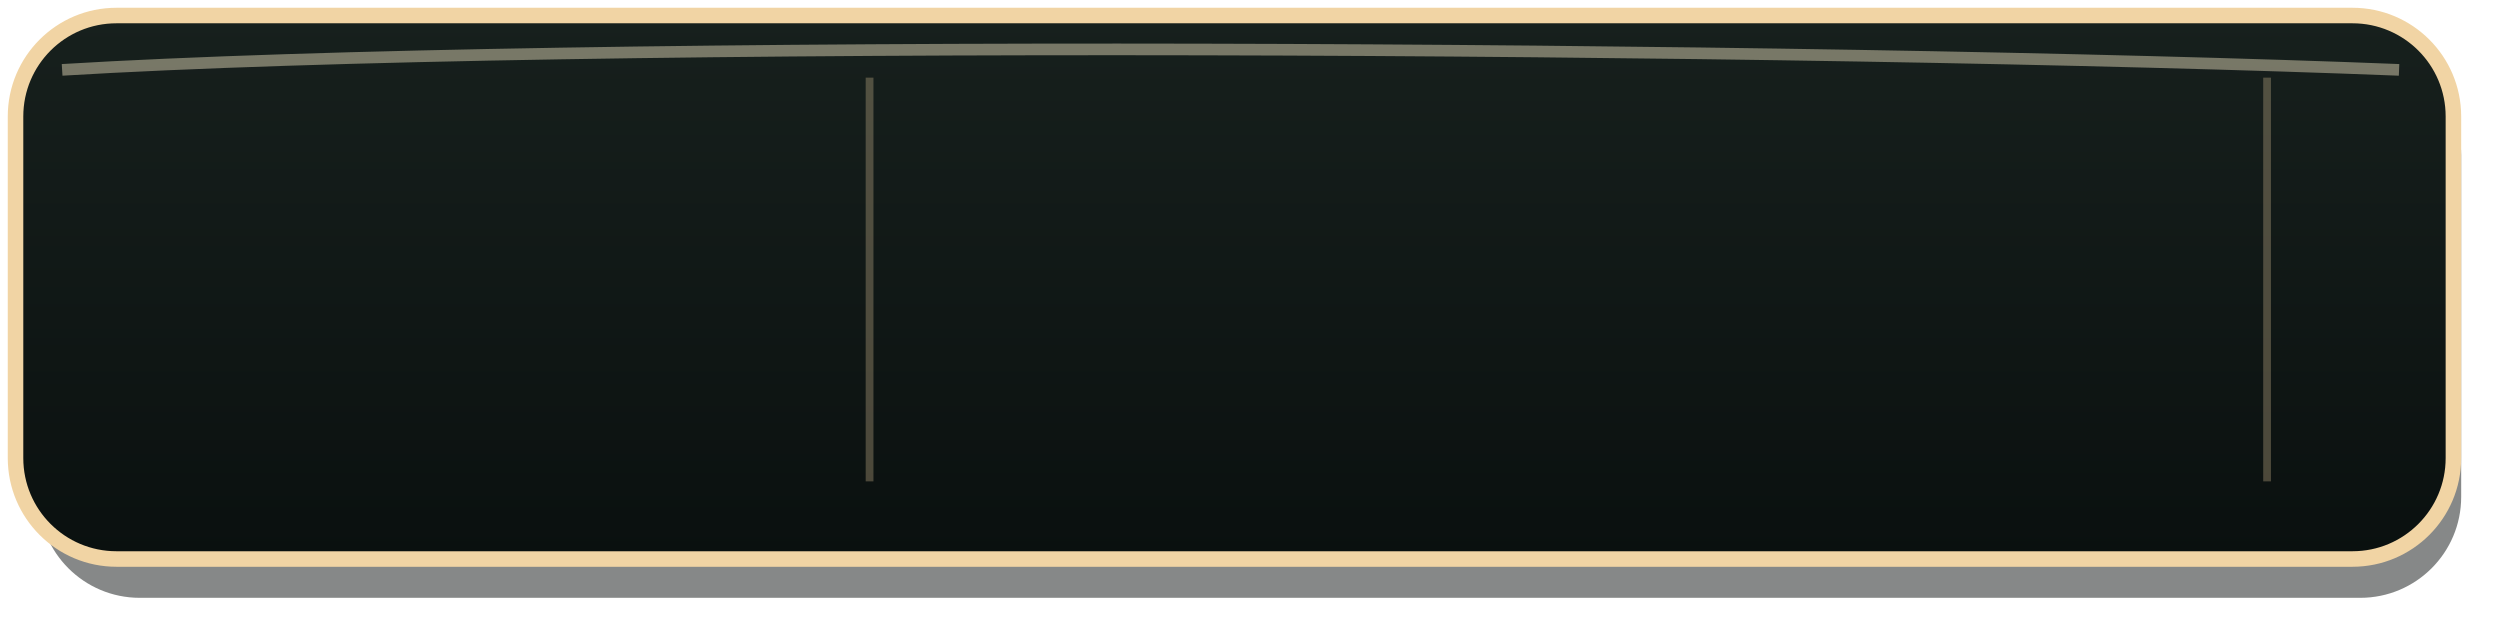
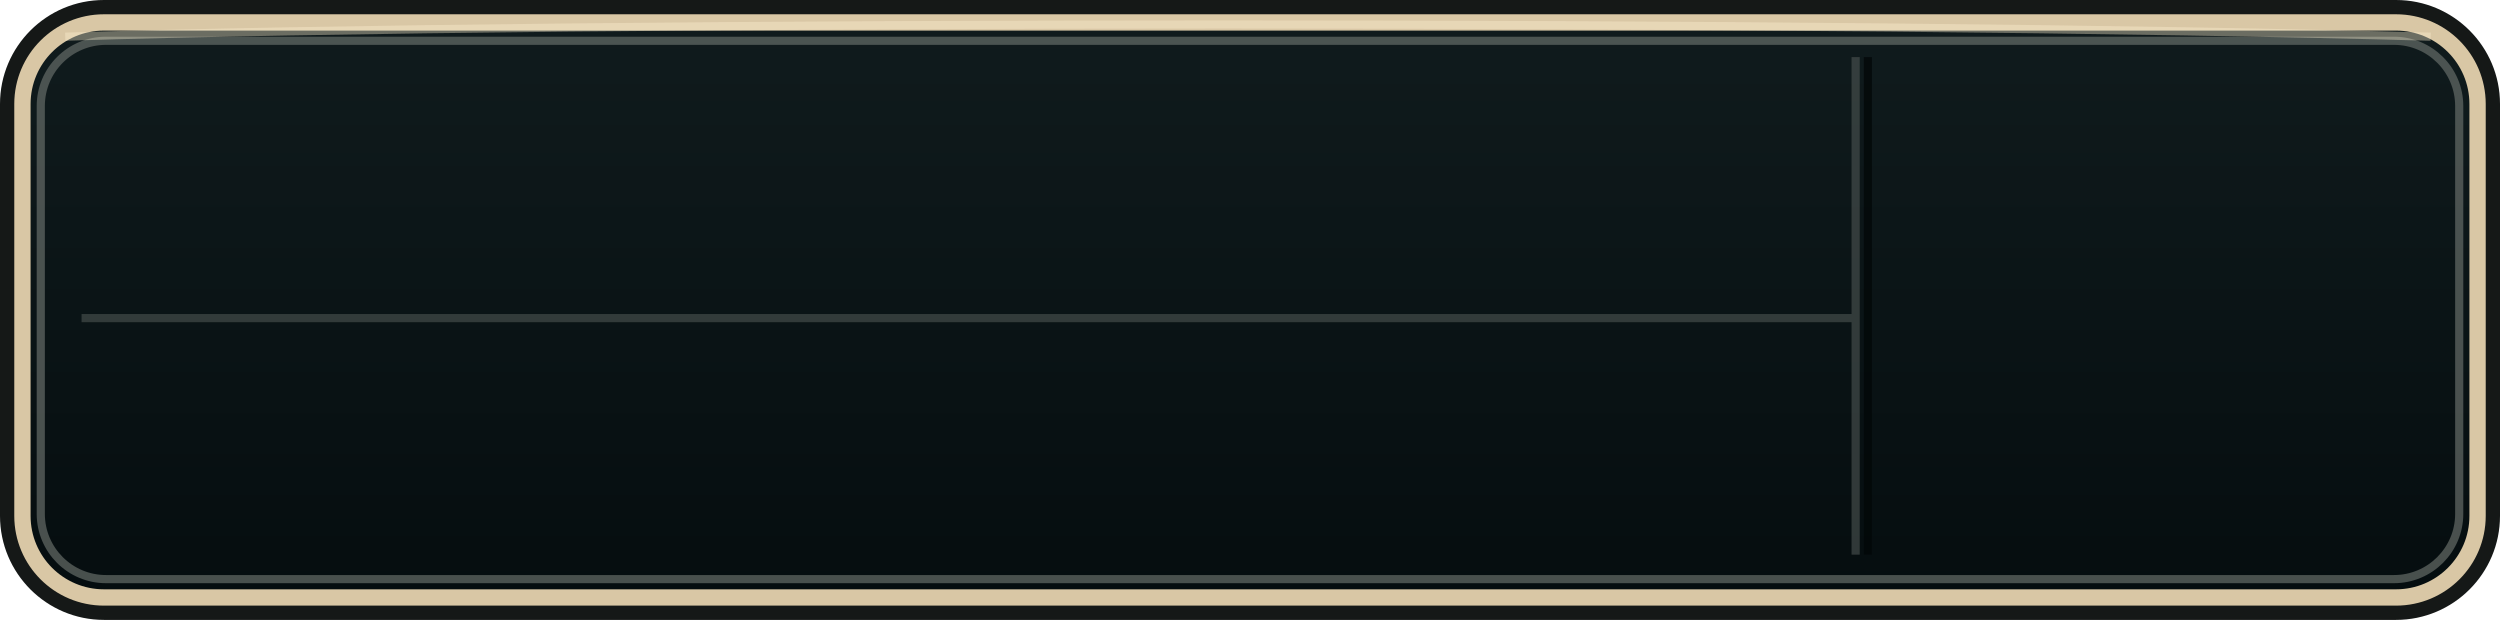
- <svg xmlns="http://www.w3.org/2000/svg" width="322" height="81" viewBox="0 0 322 81">
+ <svg xmlns="http://www.w3.org/2000/svg" width="613" height="155" viewBox="0 0 613 155">
  <defs>
    <linearGradient id="panel" x1="0" y1="0" x2="0" y2="1">
-       <stop offset="0" stop-color="#17201d" />
-       <stop offset="1" stop-color="#0a100f" />
+       <stop offset="0" stop-color="#101b1d" />
+       <stop offset="1" stop-color="#050d0f" />
    </linearGradient>
  </defs>
-   <rect x="5" y="7" width="312" height="70" rx="13" fill="#020706" opacity=".48" />
-   <rect x="2" y="2" width="314" height="70" rx="13" fill="url(#panel)" stroke="#f1d4a4" stroke-width="2" />
-   <path d="M8 9c66-4 225-3 301 0" fill="none" stroke="#fff3cf" stroke-width="1.5" opacity=".42" />
-   <path d="M112 10v52M292 10v52" fill="none" stroke="#f1d4a4" stroke-width="1" opacity=".28" />
+   <rect x="7" y="8" width="600" height="143" rx="23" fill="#010506" opacity=".72" />
+   <rect x="3.5" y="3.5" width="606" height="145" rx="22" fill="#11191a" stroke="#151817" stroke-width="7" />
+   <rect x="5.5" y="5.5" width="602" height="141" rx="20" fill="url(#panel)" stroke="#d9c7a5" stroke-width="4" />
+   <rect x="10" y="10" width="593" height="132" rx="16" fill="none" stroke="#626965" stroke-width="2" opacity=".72" />
+   <path d="M16 9c126-4 438-4 580 0" fill="none" stroke="#fff1d3" stroke-width="2" opacity=".38" />
+   <path d="M455 14v122M20 78h435" fill="none" stroke="#4b5350" stroke-width="2" opacity=".62" />
+   <path d="M458 14v122" fill="none" stroke="#010607" stroke-width="2" opacity=".76" />
</svg>
